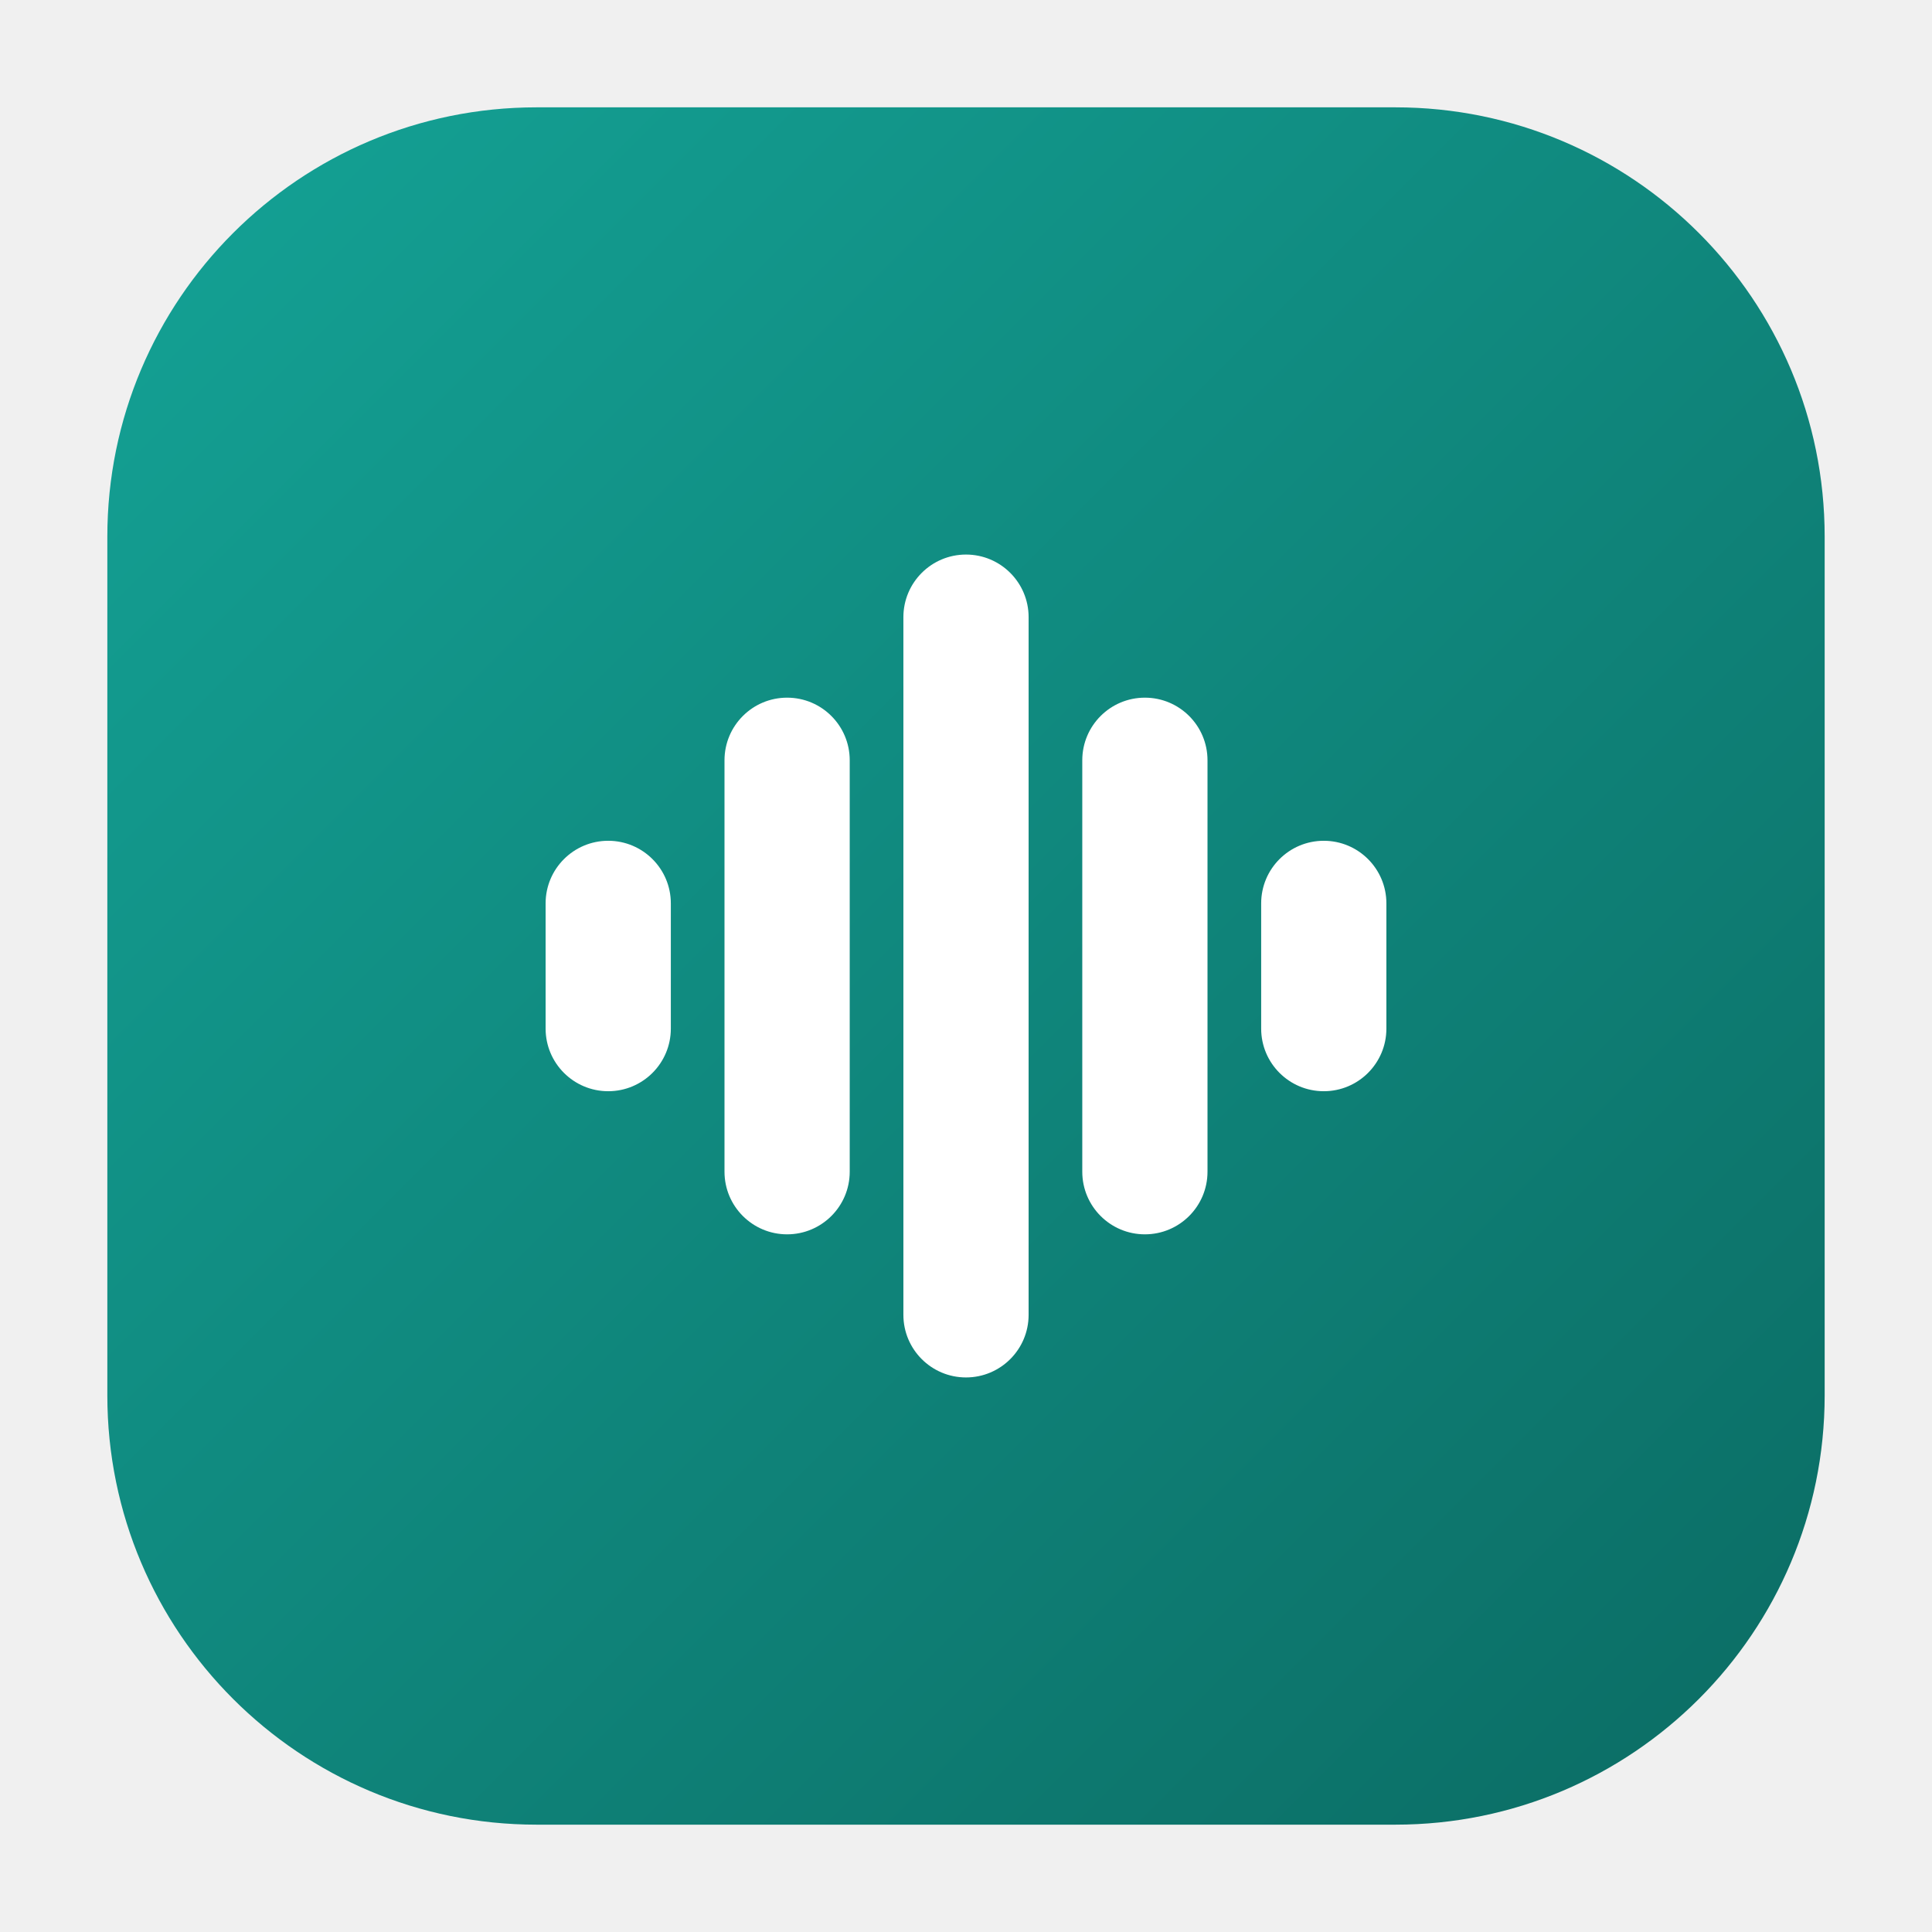
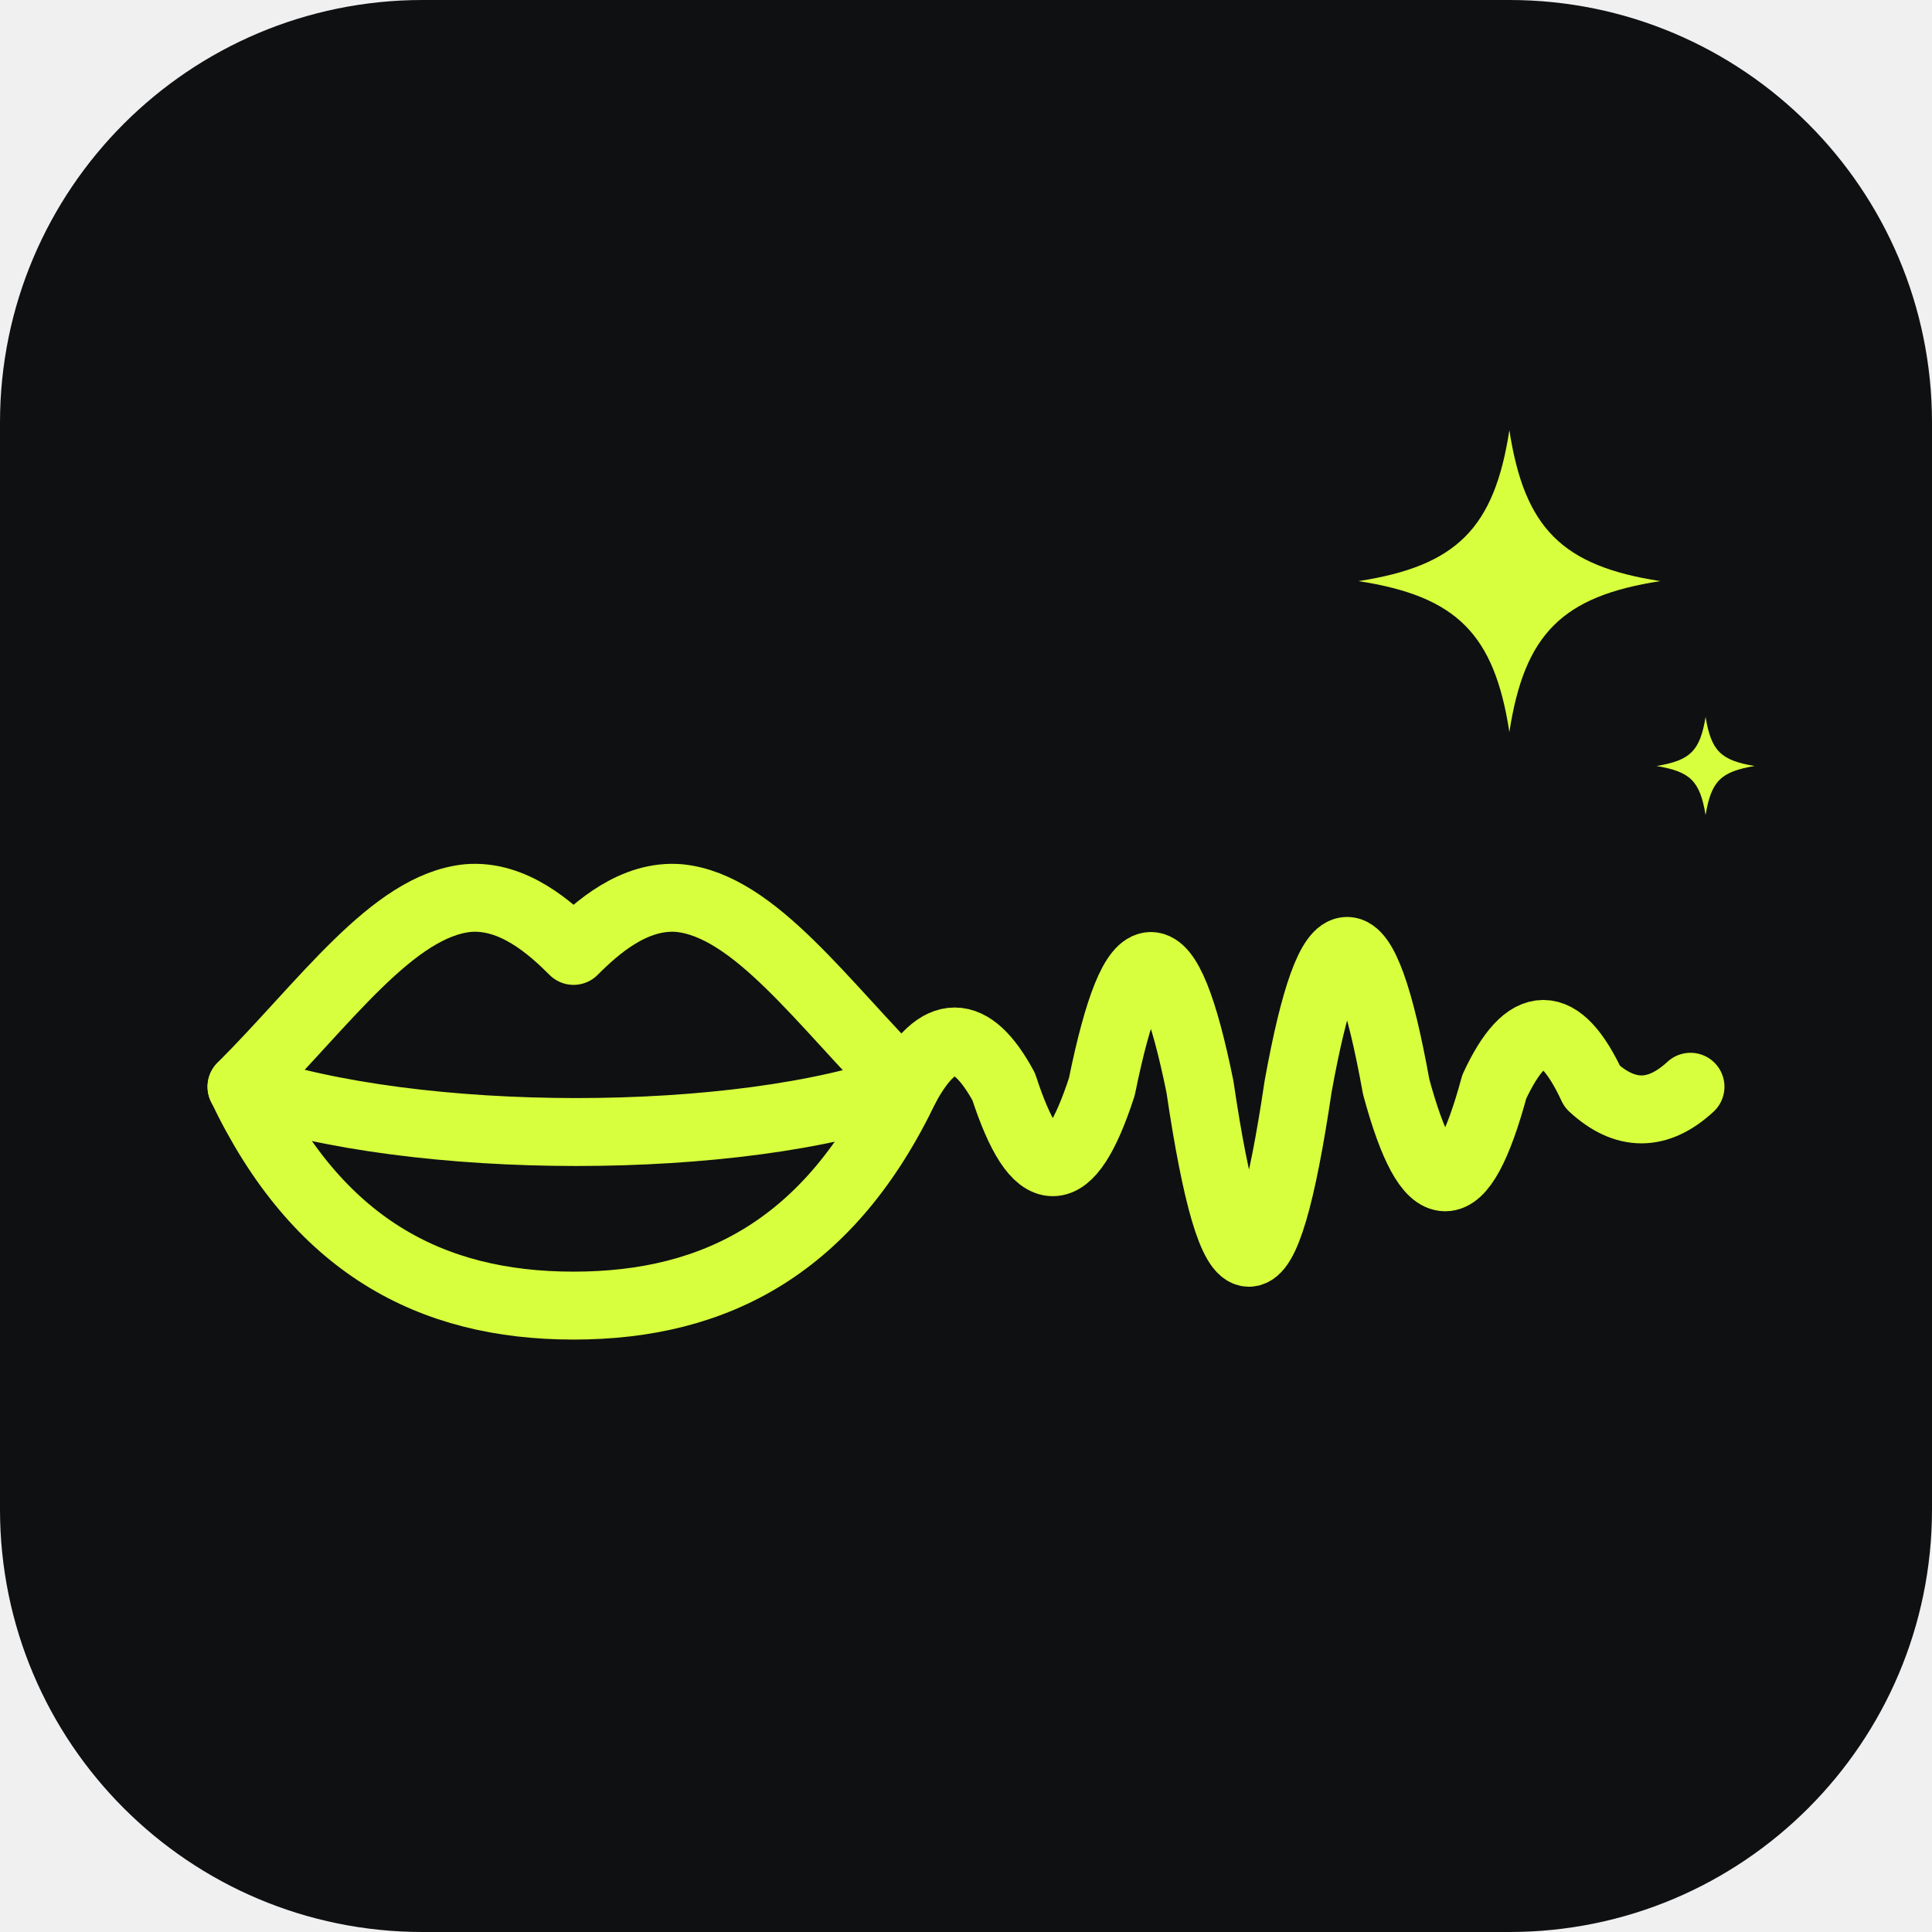
- <svg xmlns="http://www.w3.org/2000/svg" viewBox="0 0 108 108" width="108" height="108">
-   <defs>
-     <linearGradient id="bg" x1="0" y1="0" x2="1" y2="1">
-       <stop offset="0" stop-color="#14A396" />
-       <stop offset="1" stop-color="#0B6B63" />
-     </linearGradient>
-   </defs>
-   <rect x="6" y="6" width="96" height="96" rx="24" fill="url(#bg)" />
-   <g fill="#FFFFFF">
-     <rect x="30.5" y="47" width="7" height="14" rx="3.5" />
-     <rect x="40.5" y="39" width="7" height="30" rx="3.5" />
-     <rect x="50.5" y="31" width="7" height="46" rx="3.5" />
-     <rect x="60.5" y="39" width="7" height="30" rx="3.5" />
-     <rect x="70.5" y="47" width="7" height="14" rx="3.5" />
+ <svg xmlns="http://www.w3.org/2000/svg" viewBox="0 0 512 512" width="512" height="512">
+   <rect width="512" height="512" rx="112" fill="#0F1012" />
+   <g transform="translate(0 26)" fill="none" stroke="#D7FF3D" stroke-width="18" stroke-linecap="round" stroke-linejoin="round">
+     <path d="M64 262 C86 240 104 214 124 212 C136 211 146 220 152 226 C158 220 168 211 180 212 C200 214 218 240 240 262 C220 304 190 320 152 320 C114 320 84 304 64 262 Z" />
+     <path d="M64 262 C110 278 196 278 240 262 Q253 238 266 262 Q279 302 292 262 Q305 198 318 262 Q331 350 344 262 Q357 190 370 262 Q383 310 396 262 Q409 234 422 262 Q435 274 448 262" />
+     <path fill="#D7FF3D" stroke="none" d="M400 88 C404 114 414 124 440 128 C414 132 404 142 400 168 C396 142 386 132 360 128 C386 124 396 114 400 88 Z" />
+     <path fill="#D7FF3D" stroke="none" d="M452 164 C453.5 173 456 175.5 465 177 C456 178.5 453.5 181 452 190 C450.5 181 448 178.5 439 177 C448 175.5 450.5 173 452 164 Z" />
  </g>
</svg>
